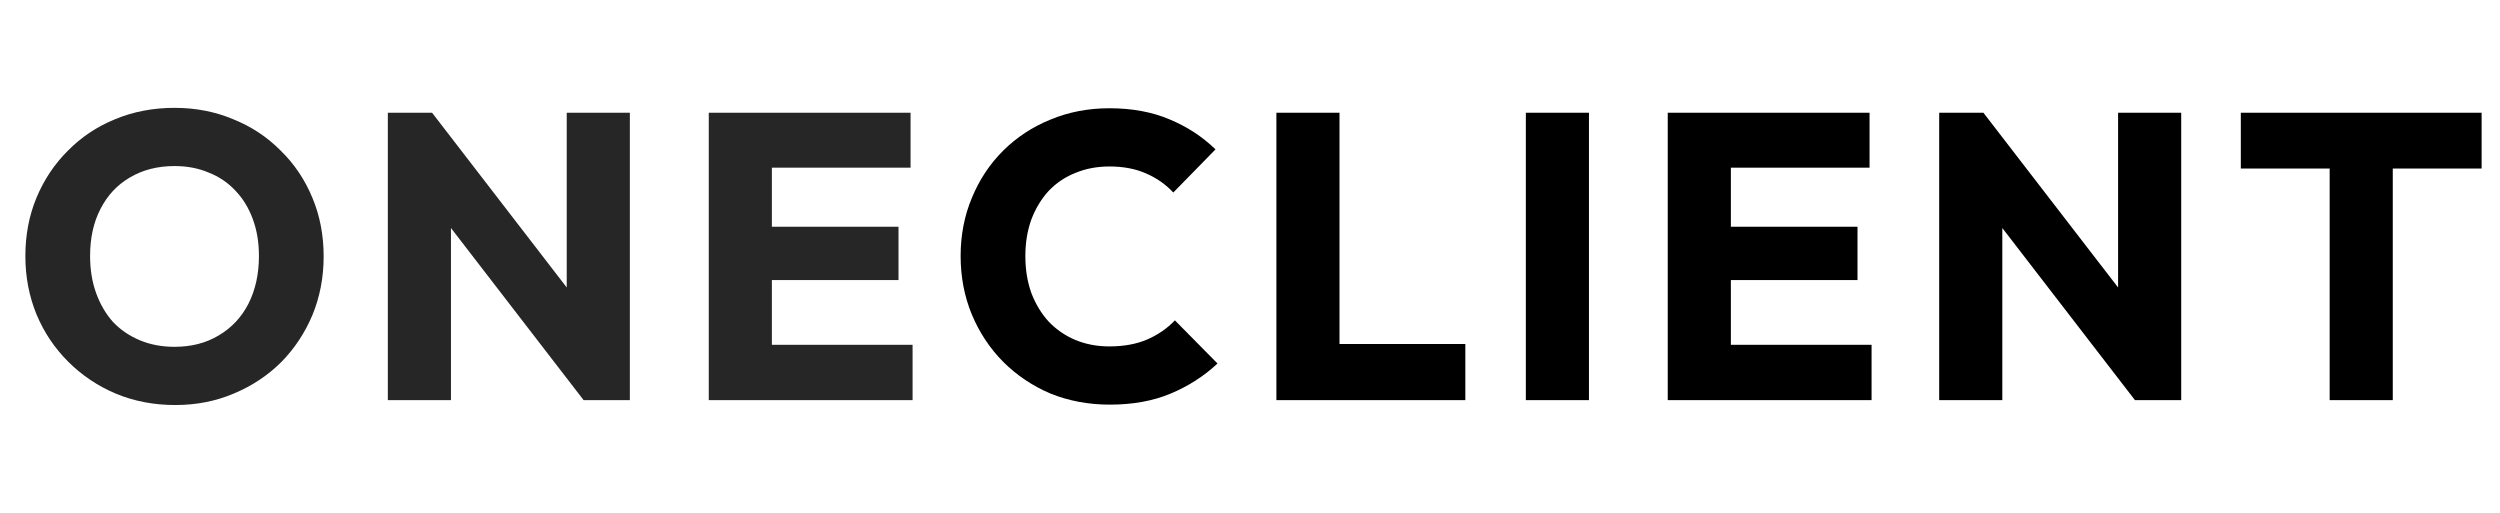
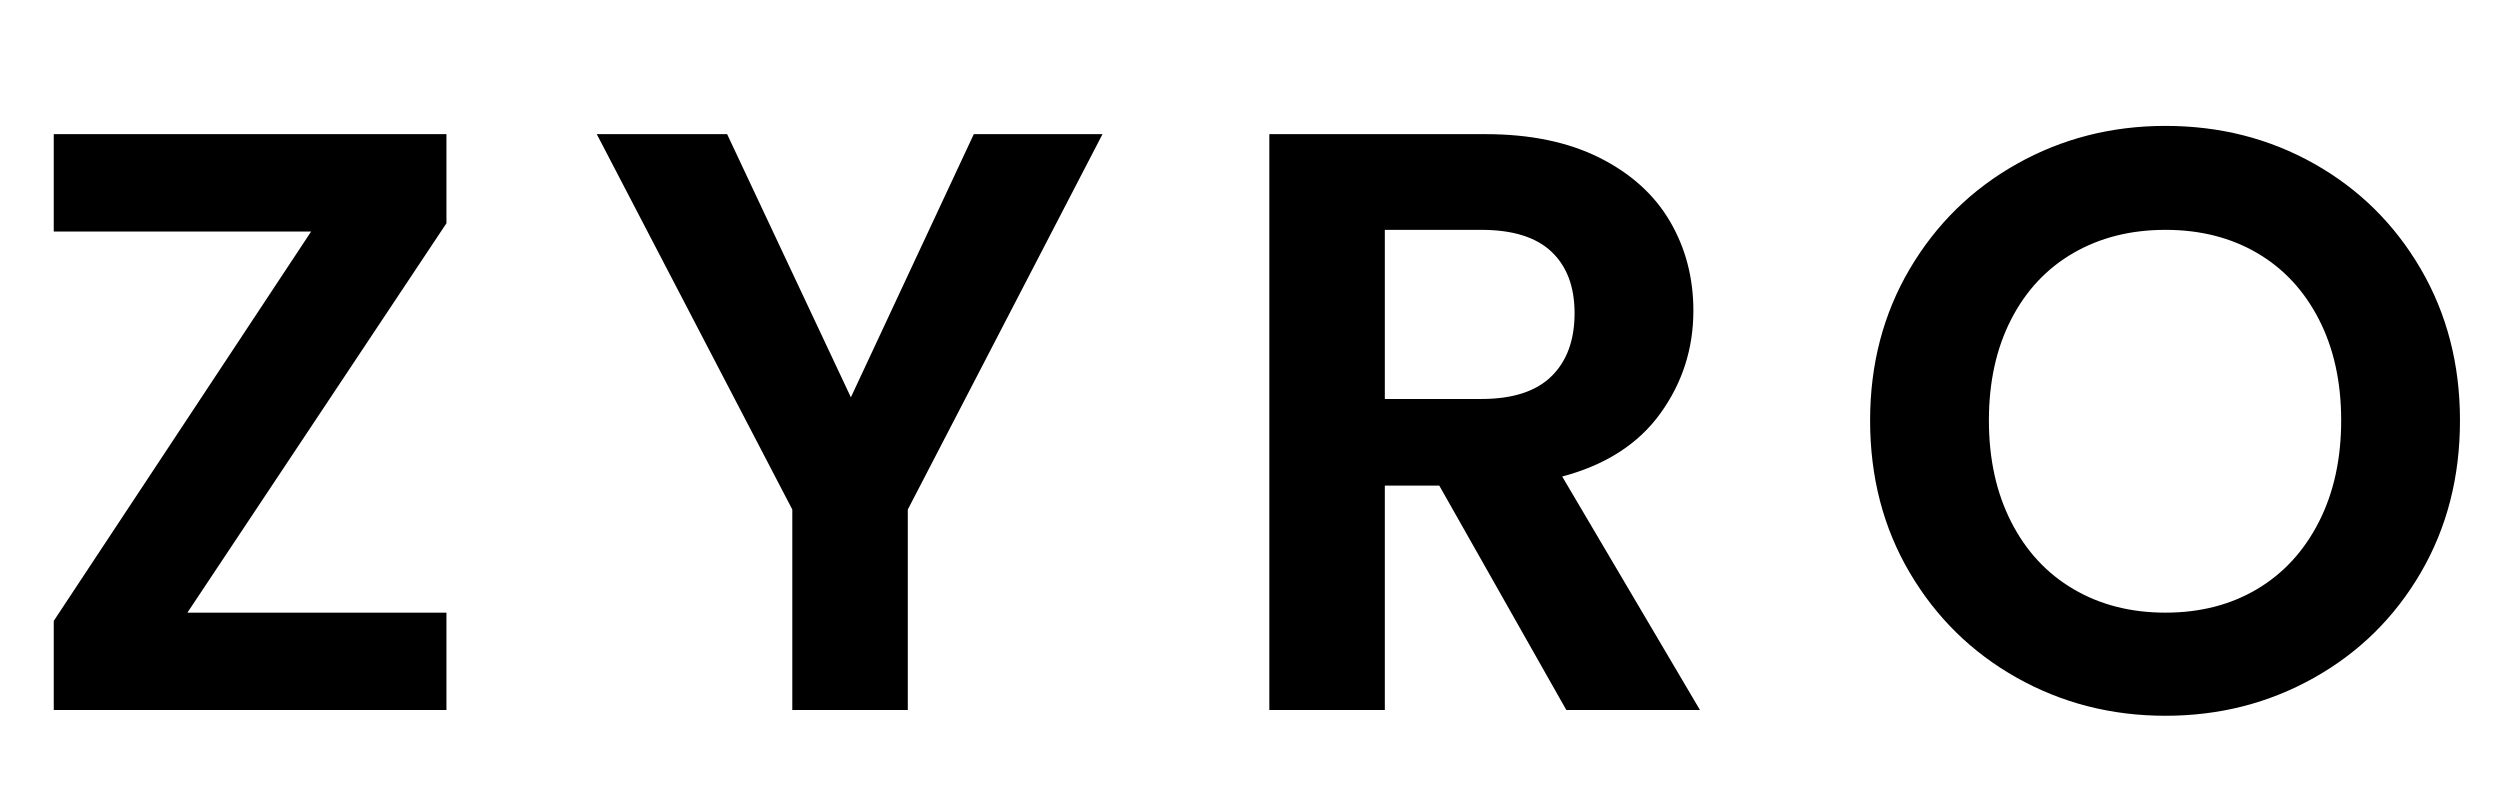
- <svg xmlns="http://www.w3.org/2000/svg" width="156" height="32" viewBox="0 0.41 156 32" fill="none">
-   <path d="M10.94 25.684C9.602 25.684 8.364 25.447 7.227 24.973C6.107 24.499 5.12 23.838 4.267 22.991C3.414 22.145 2.754 21.162 2.285 20.045C1.817 18.91 1.583 17.691 1.583 16.387C1.583 15.066 1.817 13.846 2.285 12.728C2.754 11.611 3.406 10.637 4.242 9.807C5.078 8.96 6.057 8.308 7.177 7.851C8.314 7.377 9.552 7.14 10.89 7.14C12.211 7.14 13.432 7.377 14.552 7.851C15.689 8.308 16.676 8.96 17.512 9.807C18.365 10.637 19.026 11.619 19.494 12.754C19.962 13.871 20.196 15.091 20.196 16.412C20.196 17.716 19.962 18.935 19.494 20.07C19.026 21.188 18.373 22.17 17.537 23.017C16.701 23.847 15.714 24.499 14.577 24.973C13.457 25.447 12.244 25.684 10.94 25.684ZM10.89 22.051C11.943 22.051 12.863 21.814 13.649 21.34C14.452 20.866 15.07 20.205 15.505 19.359C15.94 18.495 16.158 17.504 16.158 16.387C16.158 15.54 16.032 14.778 15.781 14.1C15.53 13.406 15.171 12.813 14.703 12.322C14.234 11.814 13.674 11.433 13.022 11.179C12.386 10.908 11.676 10.772 10.89 10.772C9.836 10.772 8.908 11.009 8.105 11.484C7.319 11.941 6.709 12.593 6.274 13.44C5.839 14.27 5.622 15.252 5.622 16.387C5.622 17.233 5.747 18.004 5.998 18.698C6.249 19.392 6.6 19.994 7.052 20.502C7.52 20.993 8.08 21.374 8.732 21.645C9.385 21.916 10.104 22.051 10.89 22.051ZM24.201 25.379V7.444H26.961L28.14 11.026V25.379H24.201ZM36.418 25.379L25.983 11.839L26.961 7.444L37.396 20.985L36.418 25.379ZM36.418 25.379L35.364 21.797V7.444H39.303V25.379H36.418ZM44.227 25.379V7.444H48.165V25.379H44.227ZM47.237 25.379V21.924H56.945V25.379H47.237ZM47.237 17.885V14.557H56.067V17.885H47.237ZM47.237 10.874V7.444H56.819V10.874H47.237Z" fill="currentColor" fill-opacity="0.85" />
-   <path d="M69.25 25.659C67.929 25.659 66.7 25.43 65.562 24.973C64.442 24.499 63.455 23.838 62.602 22.991C61.766 22.145 61.114 21.162 60.646 20.045C60.177 18.91 59.943 17.691 59.943 16.387C59.943 15.082 60.177 13.872 60.646 12.754C61.114 11.619 61.766 10.637 62.602 9.807C63.439 8.977 64.417 8.334 65.537 7.876C66.675 7.402 67.904 7.165 69.225 7.165C70.63 7.165 71.876 7.394 72.963 7.851C74.066 8.308 75.028 8.935 75.847 9.731L73.213 12.424C72.745 11.916 72.177 11.518 71.508 11.23C70.856 10.942 70.095 10.798 69.225 10.798C68.456 10.798 67.745 10.933 67.093 11.204C66.457 11.458 65.905 11.831 65.437 12.322C64.985 12.813 64.626 13.406 64.358 14.1C64.107 14.795 63.982 15.557 63.982 16.387C63.982 17.233 64.107 18.004 64.358 18.698C64.626 19.393 64.985 19.985 65.437 20.477C65.905 20.968 66.457 21.349 67.093 21.62C67.745 21.891 68.456 22.026 69.225 22.026C70.128 22.026 70.914 21.882 71.583 21.594C72.252 21.306 72.829 20.908 73.314 20.4L75.973 23.093C75.12 23.889 74.141 24.516 73.038 24.973C71.951 25.43 70.688 25.659 69.25 25.659ZM79.647 25.379V7.445H83.585V25.379H79.647ZM82.682 25.379V21.874H91.437V25.379H82.682ZM95.213 25.379V7.445H99.151V25.379H95.213ZM104.067 25.379V7.445H108.006V25.379H104.067ZM107.078 25.379V21.924H116.786V25.379H107.078ZM107.078 17.885V14.557H115.908V17.885H107.078ZM107.078 10.874V7.445H116.66V10.874H107.078ZM121.006 25.379V7.445H123.765L124.944 11.027V25.379H121.006ZM133.222 25.379L122.787 11.839L123.765 7.445L134.201 20.985L133.222 25.379ZM133.222 25.379L132.169 21.797V7.445H136.107V25.379H133.222ZM145.371 25.379V7.699H149.309V25.379H145.371ZM139.827 10.925V7.445H154.853V10.925H139.827Z" fill="currentColor" />
+ <svg xmlns="http://www.w3.org/2000/svg" width="100" height="32" viewBox="0 0 100 32" fill="none">
+   <path d="M7.496 24.506H17.858V28.4H2.15V24.836L12.446 9.26H2.15V5.366H17.858V8.93Z M44.1 5.366 36.312 20.381V28.4H31.692V20.381L23.871 5.366H29.085L34.035 15.893L38.952 5.366Z M62.653 28.4 57.571 19.424H55.393V28.4H50.773V5.366H59.419Q62.092 5.366 63.973 6.306Q65.854 7.247 66.794 8.847Q67.735 10.448 67.735 12.428Q67.735 14.705 66.415 16.536Q65.095 18.368 62.488 19.061L67.999 28.4ZM55.393 15.959H59.254Q61.135 15.959 62.059 15.051Q62.983 14.144 62.983 12.527Q62.983 10.943 62.059 10.068Q61.135 9.194 59.254 9.194H55.393Z M74.804 16.817Q74.804 13.451 76.388 10.761Q77.972 8.072 80.678 6.554Q83.384 5.036 86.618 5.036Q89.885 5.036 92.575 6.554Q95.264 8.072 96.832 10.761Q98.399 13.451 98.399 16.817Q98.399 20.216 96.832 22.905Q95.264 25.595 92.558 27.113Q89.852 28.631 86.618 28.631Q83.384 28.631 80.678 27.113Q77.972 25.595 76.388 22.905Q74.804 20.216 74.804 16.817ZM93.647 16.817Q93.647 14.507 92.756 12.774Q91.865 11.042 90.281 10.118Q88.697 9.194 86.618 9.194Q84.539 9.194 82.939 10.118Q81.338 11.042 80.447 12.774Q79.556 14.507 79.556 16.817Q79.556 19.127 80.447 20.876Q81.338 22.625 82.939 23.566Q84.539 24.506 86.618 24.506Q88.697 24.506 90.281 23.566Q91.865 22.625 92.756 20.876Q93.647 19.127 93.647 16.817Z" fill="currentColor" />
</svg>
